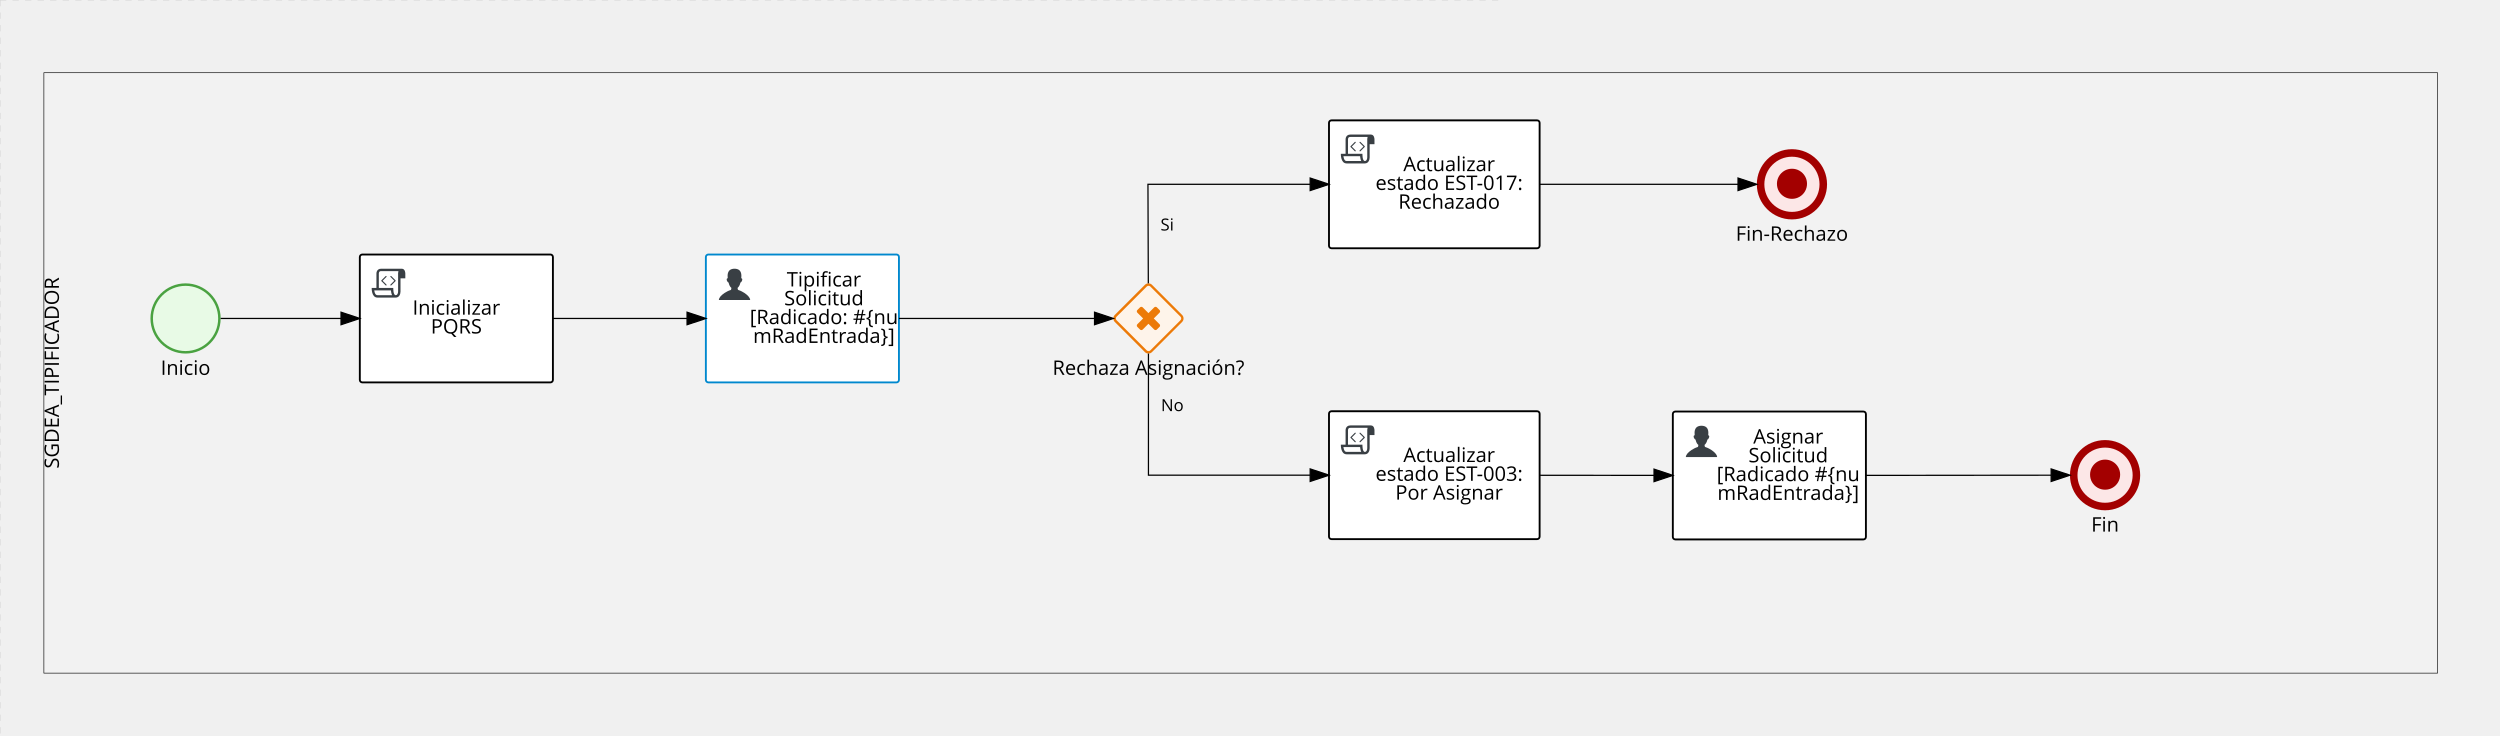
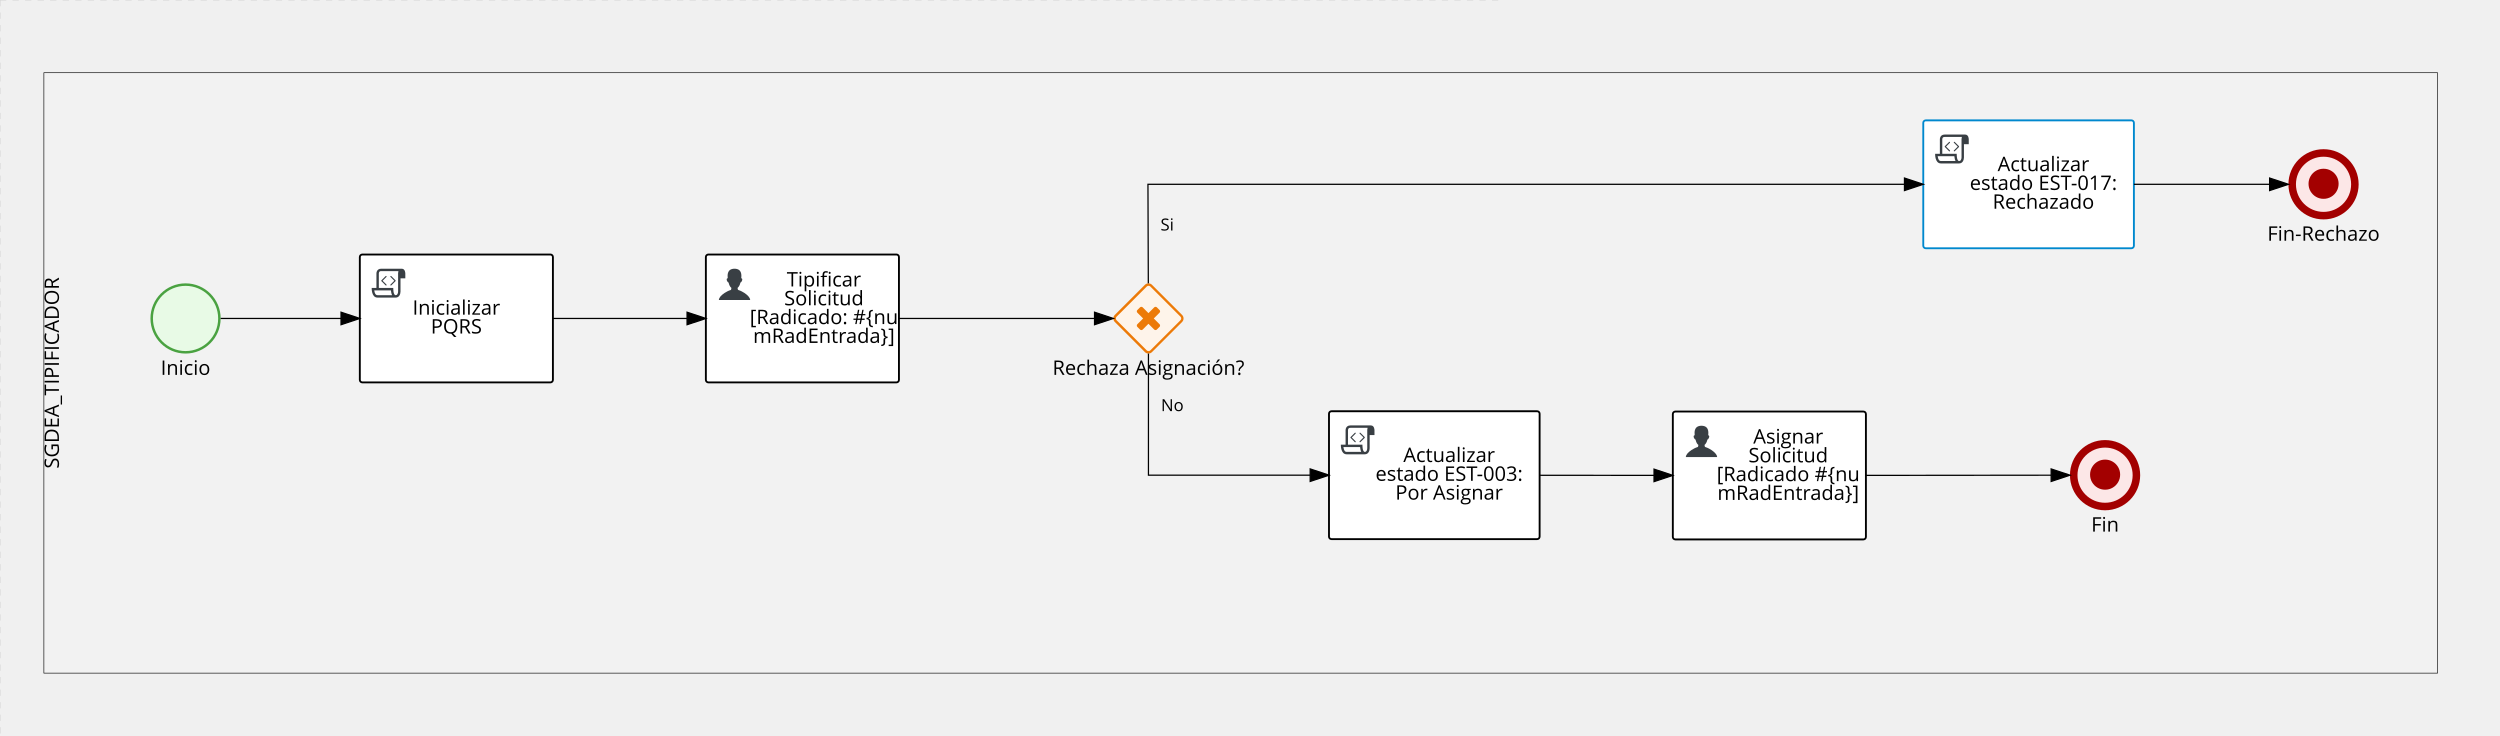
<svg xmlns="http://www.w3.org/2000/svg" version="1.1" width="1994" height="587" viewBox="0 0 1994 587">
  <defs />
  <g transform="matrix(1,0,0,1,0,0)">
    <g>
      <g>
        <g>
          <path fill="none" stroke="#d3d3d3" paint-order="fill stroke markers" d=" M 0 0 L 1200 0" stroke-miterlimit="10" stroke-opacity="0.8" stroke-dasharray="5" />
        </g>
        <g>
          <path fill="none" stroke="#d3d3d3" paint-order="fill stroke markers" d=" M 0 0 L 0 800" stroke-miterlimit="10" stroke-opacity="0.8" stroke-dasharray="5" />
        </g>
      </g>
      <g id="_7D6C44BD-B193-4B38-BBB4-1FC5B1ABE8BF" bpmn2nodeid="_7D6C44BD-B193-4B38-BBB4-1FC5B1ABE8BF" transform="matrix(1,0,0,1,35,58)">
        <g>
          <path fill="none" stroke="none" />
        </g>
        <g transform="matrix(1,0,0,1,0,0)">
          <path fill="#f2f2f2" stroke="none" id="_7D6C44BD-B193-4B38-BBB4-1FC5B1ABE8BF?shapeType=BACKGROUND" paint-order="stroke fill markers" d=" M 0 0 L 1909.167 0 L 1909.167 478.889 L 0 478.889 L 0 0 Z Z" />
        </g>
        <g transform="matrix(1,0,0,1,0,0)">
-           <path fill="none" stroke="#000000" id="_7D6C44BD-B193-4B38-BBB4-1FC5B1ABE8BF?shapeType=BORDER&amp;renderType=STROKE" paint-order="fill stroke markers" d=" M 0 0 L 1909.167 0 L 1909.167 478.889 L 0 478.889 L 0 0 Z Z" stroke-miterlimit="10" stroke-width="0.5" stroke-dasharray="" />
+           <path fill="none" stroke="rgb(0,0,0)" id="_7D6C44BD-B193-4B38-BBB4-1FC5B1ABE8BF?shapeType=BORDER&amp;renderType=STROKE" paint-order="fill stroke markers" d=" M 0 0 L 1909.167 0 L 1909.167 478.889 L 0 478.889 L 0 0 Z Z" stroke-miterlimit="10" stroke-width="0.5" stroke-dasharray="" />
        </g>
        <g transform="matrix(-1.8369701987210297e-16,-1,1,-1.8369701987210297e-16,0,315.7687)">
          <text fill="#000000" stroke="none" font-family="Open Sans" font-size="12pt" font-style="normal" font-weight="normal" text-decoration="normal" x="76.324" y="12" text-anchor="middle" dominant-baseline="alphabetic">SGDEA_TIPIFICADOR</text>
        </g>
        <g id="_5B2E26A1-1B2F-4E1D-A101-D683A99B4B79" bpmn2nodeid="_5B2E26A1-1B2F-4E1D-A101-D683A99B4B79" transform="matrix(1,0,0,1,85,168)">
          <g>
            <path fill="none" stroke="none" />
          </g>
          <g transform="matrix(0.125,0,0,0.125,0,0)">
            <g transform="matrix(1,0,0,1,0,0)">
              <path fill="#e8fae6" stroke="none" id="_5B2E26A1-1B2F-4E1D-A101-D683A99B4B79?shapeType=BACKGROUND" paint-order="stroke fill markers" d=" M 0 0 M 444 224 C 444 263.9 434.2 300.8 414.4 334.5 C 394.7 368.2 368 394.9 334.4 414.5 C 300.8 434.1 263.9 444 224 444 C 184.1 444 147.2 434.2 113.5 414.4 C 79.8 394.7 53.1 368 33.5 334.4 C 13.9 300.8 4 263.9 4 224 C 4 184.1 13.8 147.2 33.6 113.5 C 53.4 79.8 80.1 53.1 113.6 33.5 C 147.1 13.9 184.1 4 224 4 C 263.9 4 300.8 13.8 334.5 33.6 C 368.2 53.4 394.9 80.1 414.5 113.6 C 434.1 147.1 444 184.1 444 224 Z" />
            </g>
            <g>
              <g transform="matrix(1,0,0,1,0,0)">
                <g transform="matrix(1,0,0,1,0,0)">
                  <path fill="#4aa241" stroke="none" id="_5B2E26A1-1B2F-4E1D-A101-D683A99B4B79?shapeType=BORDER&amp;renderType=FILL" paint-order="stroke fill markers" d=" M 0 0 M 224 0 C 100.3 0 0 100.3 0 224 C 0 347.7 100.3 448 224 448 C 347.7 448 448 347.7 448 224 C 448 100.3 347.7 0 224 0 Z M 0 0 M 224 432 C 109.1 432 16 338.9 16 224 C 16 109.1 109.1 16 224 16 C 338.9 16 432 109.1 432 224 C 432 338.9 338.9 432 224 432 Z" />
                </g>
              </g>
            </g>
          </g>
          <g transform="matrix(1,0,0,1,8.171875,61)">
            <text fill="#000000" stroke="none" font-family="Open Sans" font-size="12pt" font-style="normal" font-weight="normal" text-decoration="normal" x="19.828" y="12" text-anchor="middle" dominant-baseline="alphabetic">Inicio</text>
          </g>
        </g>
        <g id="_96A6BE11-6683-4144-AD30-0161315F08E6" bpmn2nodeid="_96A6BE11-6683-4144-AD30-0161315F08E6" transform="matrix(1,0,0,1,853,168)">
          <g>
            <path fill="none" stroke="none" />
          </g>
          <g transform="matrix(0.125,0,0,0.125,0,0)">
            <g transform="matrix(1,0,0,1,0,0)">
              <path fill="#fef4ea" stroke="none" id="_96A6BE11-6683-4144-AD30-0161315F08E6?shapeType=BACKGROUND" paint-order="stroke fill markers" d=" M 0 0 M 224.4 4.3 C 216.4 4.3 208.4 7.3 202.3 13.4 L 13.5 202.2 C 1.3 214.4 1.3 234.2 13.5 246.4 L 202.2 435.1 C 208.3 441.2 216.4 444.2 224.3 444.2 C 232.2 444.2 240.3 441.2 246.4 435.1 L 435.1 246.4 C 447.3 234.2 447.3 214.4 435.1 202.2 L 246.5 13.4 C 240.4 7.3 232.4 4.3 224.4 4.3 L 224.4 4.3 Z" />
            </g>
            <g>
              <g transform="matrix(1,0,0,1,0,0)">
                <g transform="matrix(1,0,0,1,0,0)">
                  <path fill="#ec7a08" stroke="none" id="_96A6BE11-6683-4144-AD30-0161315F08E6?shapeType=BORDER&amp;renderType=FILL" paint-order="stroke fill markers" d=" M 0 0 M 20.8 212.7 L 213.3 20.2 C 219.6 13.9 229.7 13.9 235.9 20.2 L 428.4 212.7 C 434.7 219 434.7 229.1 428.4 235.3 L 235.9 427.8 C 229.6 434.1 219.5 434.1 213.3 427.8 L 20.8 235.3 C 14.5 229.1 14.5 218.9 20.8 212.7 L 20.8 212.7 Z M 0 0 M 0 224 C 0 232.1 3.1 240.3 9.3 246.5 L 201.5 438.7 C 213.9 451.1 234.1 451.1 246.5 438.7 L 438.7 246.5 C 444.9 240.3 448 232.1 448 224 C 448 215.9 444.9 207.7 438.7 201.5 L 246.5 9.3 C 234.1 -3.1 213.9 -3.1 201.5 9.3 L 9.3 201.5 C 3.1 207.7 0 215.9 0 224 L 0 224 Z" />
                </g>
              </g>
            </g>
            <g>
              <g transform="matrix(1,0,0,1,0,0)">
                <g transform="matrix(1,0,0,1,0,0)">
                  <path fill="#ec7a08" stroke="none" id="_96A6BE11-6683-4144-AD30-0161315F08E6_exclusive" paint-order="stroke fill markers" d=" M 0 0 M 298.2 269.2 C 298.2 272.6 297.1 275.3 294.7 277.7 L 277.7 294.7 C 275.3 297.1 272.6 298.2 269.2 298.2 C 265.8 298.2 263.1 297.1 260.7 294.7 L 224 258 L 187.2 294.8 C 184.8 297.2 182.1 298.3 178.7 298.3 C 175.3 298.3 172.6 297.2 170.2 294.8 L 153.2 277.8 C 150.8 275.4 149.7 272.7 149.7 269.3 C 149.7 265.9 150.8 263.2 153.2 260.8 L 190 224 L 153.2 187.2 C 150.8 184.8 149.7 182 149.7 178.7 C 149.7 175.3 150.8 172.5 153.2 170.2 L 170.2 153.2 C 172.6 150.8 175.3 149.7 178.7 149.7 C 182.1 149.7 184.8 150.8 187.2 153.2 L 224 190 L 260.8 153.2 C 263.2 150.8 265.9 149.7 269.3 149.7 C 272.7 149.7 275.4 150.8 277.8 153.2 L 294.8 170.2 C 297.2 172.5 298.3 175.3 298.3 178.7 C 298.3 182 297.2 184.8 294.8 187.2 L 258 224 L 294.8 260.8 C 297.1 263.1 298.2 265.9 298.2 269.2 Z" />
                </g>
              </g>
            </g>
          </g>
          <g transform="matrix(1,0,0,1,-48.52344,61)">
            <text fill="#000000" stroke="none" font-family="Open Sans" font-size="12pt" font-style="normal" font-weight="normal" text-decoration="normal" x="76.523" y="12" text-anchor="middle" dominant-baseline="alphabetic">Rechaza Asignación?</text>
          </g>
        </g>
        <g id="_C0AB89E7-C6BE-426D-BCC5-73D7086B274B" bpmn2nodeid="_C0AB89E7-C6BE-426D-BCC5-73D7086B274B" transform="matrix(1,0,0,1,1299.25,270.25)">
          <g>
            <path fill="none" stroke="none" />
          </g>
          <g transform="matrix(1,0,0,1,0,0)">
            <path fill="#ffffff" stroke="none" id="_C0AB89E7-C6BE-426D-BCC5-73D7086B274B?shapeType=BACKGROUND" paint-order="stroke fill markers" d=" M 2 0 L 152 0 L 152 0 A 2 2 0 0 1 154 2 L 154 100 L 154 100 A 2 2 0 0 1 152 102 L 2 102 L 2 102 A 2 2 0 0 1 0 100 L 0 2 L 0 2 A 2 2 0 0 1 2 0 Z" />
          </g>
          <g transform="matrix(1,0,0,1,0,0)">
            <path fill="none" stroke="#000000" id="_C0AB89E7-C6BE-426D-BCC5-73D7086B274B?shapeType=BORDER&amp;renderType=STROKE" paint-order="fill stroke markers" d=" M 2 0 L 152 0 L 152 0 A 2 2 0 0 1 154 2 L 154 100 L 154 100 A 2 2 0 0 1 152 102 L 2 102 L 2 102 A 2 2 0 0 1 0 100 L 0 2 L 0 2 A 2 2 0 0 1 2 0 Z" stroke-miterlimit="10" stroke-width="1.5" stroke-dasharray="" />
          </g>
          <g>
            <g transform="matrix(0.06,0,0,0.06,9.4,9.4)">
              <g transform="matrix(1,0,0,1,0,0)">
                <path fill="#393f44" stroke="none" id="_C0AB89E7-C6BE-426D-BCC5-73D7086B274B_task__Rp8r__WReX" paint-order="stroke fill markers" d=" M 0 0 M 16 445.21 C 16 440.869 18.784 431.129 22.001 424.217 C 35.768 394.64 77.283 359.28 129 333.084 C 144.516 325.224 157.347 319.964 167.807 317.174 C 171.932 316.074 175.729 314.414 176.525 313.363 C 178.894 310.234 180.914 302.908 181.727 294.5 L 182.5 286.5 L 178.507 283.455 C 166.303 274.146 154.284 251.678 148.04 226.5 C 145.611 216.707 145.056 215.462 142.984 215.158 C 141.703 214.97 138.083 212.243 134.939 209.099 C 123.233 197.393 116.891 177.376 121.44 166.49 C 123.002 162.751 128.155 159.01 131.75 159.004 C 134.448 159 134.471 158.603 132.914 138.788 C 130.927 113.496 134.279 92.265 143.132 74.076 C 152.232 55.38 167.569 42.882 189.049 36.66 C 210.203 30.532 237.797 30.532 258.951 36.66 C 300.042 48.563 318.958 83.806 314.955 141 C 314.32 150.075 313.624 157.788 313.409 158.14 C 313.194 158.493 314.575 159.073 316.479 159.43 C 328.929 161.766 330.986 177.018 321.496 196.621 C 316.903 206.109 309.357 214.508 304.817 215.185 C 303.023 215.453 302.293 217.146 299.943 226.5 C 296.659 239.567 294.474 245.305 287.948 257.995 C 282.491 268.606 273.035 281.109 268.108 284.229 L 264.871 286.278 L 265.518 292.889 C 266.345 301.33 268.639 309.871 270.877 312.837 C 272.067 314.415 275.002 315.79 280.063 317.139 C 291.069 320.075 303.617 325.274 321 334.102 C 369.815 358.891 410.848 393.758 425.032 422.5 C 429.07 430.682 432 440.232 432 445.21 L 432 448 L 224 448 L 16 448 L 16 445.21 Z" />
              </g>
            </g>
          </g>
          <g transform="matrix(1,0,0,1,4.04,13.68)">
            <g transform="matrix(0.04,0,0,0.04,63.36,69.12)">
              <g transform="matrix(1,0,0,1,0,0)">
                <path fill="none" stroke="none" />
              </g>
              <g transform="matrix(1,0,0,1,0,0)">
                <path fill="none" stroke="none" />
              </g>
            </g>
          </g>
          <g transform="matrix(1,0,0,1,35,13.5)">
            <text fill="#000000" stroke="none" font-family="Open Sans" font-size="12pt" font-style="normal" font-weight="normal" text-decoration="normal" x="57.043" y="12" text-anchor="middle" dominant-baseline="alphabetic">      Asignar        </text>
            <text fill="#000000" stroke="none" font-family="Open Sans" font-size="12pt" font-style="normal" font-weight="normal" text-decoration="normal" x="57.043" y="27" text-anchor="middle" dominant-baseline="alphabetic">     Solicitud       </text>
            <text fill="#000000" stroke="none" font-family="Open Sans" font-size="12pt" font-style="normal" font-weight="normal" text-decoration="normal" x="57.043" y="42" text-anchor="middle" dominant-baseline="alphabetic">[Radicado #{nu</text>
            <text fill="#000000" stroke="none" font-family="Open Sans" font-size="12pt" font-style="normal" font-weight="normal" text-decoration="normal" x="57.043" y="57" text-anchor="middle" dominant-baseline="alphabetic">mRadEntrada}]</text>
          </g>
        </g>
        <g id="_355D535D-A529-4B94-9AA8-F15CE0F0D6FE" bpmn2nodeid="_355D535D-A529-4B94-9AA8-F15CE0F0D6FE" transform="matrix(1,0,0,1,1616,293)">
          <g>
            <path fill="none" stroke="none" />
          </g>
          <g transform="matrix(0.125,0,0,0.125,0,0)">
            <g transform="matrix(1,0,0,1,0,0)">
              <path fill="#fce7e7" stroke="none" id="_355D535D-A529-4B94-9AA8-F15CE0F0D6FE?shapeType=BACKGROUND" paint-order="stroke fill markers" d=" M 0 0 M 444 224 C 444 263.9 434.2 300.8 414.4 334.5 C 394.7 368.2 368 394.9 334.4 414.5 C 300.8 434.1 263.9 444 224 444 C 184.1 444 147.2 434.2 113.5 414.4 C 79.8 394.7 53.1 368 33.5 334.4 C 13.9 300.8 4 263.9 4 224 C 4 184.1 13.8 147.2 33.6 113.5 C 53.4 79.8 80.1 53.1 113.6 33.5 C 147.1 13.9 184.1 4 224 4 C 263.9 4 300.8 13.8 334.5 33.6 C 368.2 53.4 394.9 80.1 414.5 113.6 C 434.1 147.1 444 184.1 444 224 Z" />
            </g>
            <g>
              <g transform="matrix(1,0,0,1,0,0)">
                <g transform="matrix(1,0,0,1,0,0)">
                  <path fill="#a30000" stroke="none" id="_355D535D-A529-4B94-9AA8-F15CE0F0D6FE?shapeType=BORDER&amp;renderType=FILL" paint-order="stroke fill markers" d=" M 0 0 M 224 0 C 100.3 0 0 100.3 0 224 C 0 347.7 100.3 448 224 448 C 347.7 448 448 347.7 448 224 C 448 100.3 347.7 0 224 0 Z M 0 0 M 224 400 C 126.8 400 48 321.2 48 224 C 48 126.8 126.8 48 224 48 C 321.2 48 400 126.8 400 224 C 400 321.2 321.2 400 224 400 Z" />
                </g>
              </g>
            </g>
            <g>
              <g transform="matrix(1,0,0,1,0,0)">
                <g transform="matrix(1,0,0,1,0,0)">
                  <path fill="#a30000" stroke="none" id="_355D535D-A529-4B94-9AA8-F15CE0F0D6FE_end_1_" paint-order="stroke fill markers" d=" M 0 0 M 320.2 220.7 C 320.2 238.1 315.9 254.2 307.3 268.9 C 298.7 283.6 287.1 295.3 272.4 303.8 C 257.7 312.4 241.6 316.7 224.2 316.7 C 206.8 316.7 190.7 312.4 176 303.8 C 161.3 295.2 149.7 283.6 141.1 268.9 C 132.5 254.2 128.3 238.1 128.3 220.7 C 128.3 203.3 132.6 187.2 141.2 172.5 C 149.8 157.8 161.4 146.1 176.1 137.5 C 190.8 128.9 206.9 124.7 224.3 124.7 C 241.7 124.7 257.8 129 272.5 137.6 C 287.2 146.2 298.9 157.9 307.4 172.5 C 316 187.2 320.2 203.3 320.2 220.7 Z" />
                </g>
              </g>
            </g>
          </g>
          <g transform="matrix(1,0,0,1,16.9375,61)">
            <text fill="#000000" stroke="none" font-family="Open Sans" font-size="12pt" font-style="normal" font-weight="normal" text-decoration="normal" x="11.062" y="12" text-anchor="middle" dominant-baseline="alphabetic">Fin</text>
          </g>
        </g>
        <g id="_7BDF5CAA-47C4-4FFB-9B38-FD6B1AE9D118" bpmn2nodeid="_7BDF5CAA-47C4-4FFB-9B38-FD6B1AE9D118" transform="matrix(1,0,0,1,252,145)">
          <g>
            <path fill="none" stroke="none" />
          </g>
          <g transform="matrix(1,0,0,1,0,0)">
            <path fill="#ffffff" stroke="none" id="_7BDF5CAA-47C4-4FFB-9B38-FD6B1AE9D118?shapeType=BACKGROUND" paint-order="stroke fill markers" d=" M 2 0 L 152 0 L 152 0 A 2 2 0 0 1 154 2 L 154 100 L 154 100 A 2 2 0 0 1 152 102 L 2 102 L 2 102 A 2 2 0 0 1 0 100 L 0 2 L 0 2 A 2 2 0 0 1 2 0 Z" />
          </g>
          <g transform="matrix(1,0,0,1,0,0)">
            <path fill="none" stroke="#000000" id="_7BDF5CAA-47C4-4FFB-9B38-FD6B1AE9D118?shapeType=BORDER&amp;renderType=STROKE" paint-order="fill stroke markers" d=" M 2 0 L 152 0 L 152 0 A 2 2 0 0 1 154 2 L 154 100 L 154 100 A 2 2 0 0 1 152 102 L 2 102 L 2 102 A 2 2 0 0 1 0 100 L 0 2 L 0 2 A 2 2 0 0 1 2 0 Z" stroke-miterlimit="10" stroke-width="1.5" stroke-dasharray="" />
          </g>
          <g>
            <g transform="matrix(0.06,0,0,0.06,9.4,9.4)">
              <g transform="matrix(1,0,0,1,0,0)">
                <path fill="#393f44" stroke="none" id="_7BDF5CAA-47C4-4FFB-9B38-FD6B1AE9D118_task__zJLF__xCwC" paint-order="stroke fill markers" d=" M 0 0 M 197.3 130.2 C 194.4 127.3 189.6 127.3 186.7 130.2 L 130.2 186.7 C 127.3 189.6 127.3 194.4 130.2 197.3 L 186.7 253.8 C 188.1 255.3 190.1 256 192 256 C 193.9 256 195.9 255.3 197.3 253.7 C 200.2 250.8 200.2 246 197.3 243.1 L 146.2 192 L 197.3 140.8 C 200.2 137.9 200.2 133.1 197.3 130.2 Z" />
              </g>
              <g transform="matrix(1,0,0,1,0,0)">
                <path fill="#393f44" stroke="none" id="_7BDF5CAA-47C4-4FFB-9B38-FD6B1AE9D118_task__zJLF__eBb6" paint-order="stroke fill markers" d=" M 0 0 M 261.3 130.2 C 258.4 127.3 253.6 127.3 250.7 130.2 C 247.8 133.1 247.8 137.9 250.7 140.8 L 301.8 191.9 L 250.7 243 C 247.8 245.9 247.8 250.7 250.7 253.6 C 252.1 255.3 254.1 256 256 256 C 257.9 256 259.9 255.3 261.3 253.8 L 317.8 197.3 C 320.7 194.4 320.7 189.6 317.8 186.7 L 261.3 130.2 Z" />
              </g>
              <g transform="matrix(1,0,0,1,0,0)">
                <path fill="#393f44" stroke="none" id="_7BDF5CAA-47C4-4FFB-9B38-FD6B1AE9D118_task__zJLF__4RHr" paint-order="stroke fill markers" d=" M 0 0 M 400 32 C 400 32 152.8 32 128 32 C 62 32 64 96 64 96 L 64 288 L 1 288 C 1 288 -4 416 78 416 L 320 416 C 368 416 384 368 384 336 C 384 314.2 384 224.4 384 160 L 448 160 L 448 96 C 448 96 449 32 400 32 Z M 0 0 M 78 383.9 C 68.5 383.9 61.6 381.1 55.5 374.9 C 43.4 362.4 37.5 339.6 34.9 320 L 256.9 320 C 257.1 322.7 257.3 325.4 257.6 328.2 C 260 351.6 264.7 370.1 271.9 383.9 L 78 383.9 L 78 383.9 Z M 0 0 M 352 336 C 352 345.9 349.6 360.3 342.9 371 C 337.2 380.1 330.4 384 320 384 C 285 384 288 288 288 288 L 96 288 L 96 96 L 96 95.9 L 96 95.1 C 96 90.6 97.6 78.3 104.7 71.2 C 106.5 69.4 111.9 64 128 64 L 356.5 64 C 354.4 72.8 352.8 81.8 352.2 89.9 C 352.2 90.5 352.1 91.1 352.1 91.7 C 352.1 92 352.1 92.3 352.1 92.6 C 352 94.8 352 96 352 96 L 352 160 L 352 336 Z" />
              </g>
            </g>
          </g>
          <g transform="matrix(1,0,0,1,39.97266,36)">
            <text fill="#000000" stroke="none" font-family="Open Sans" font-size="12pt" font-style="normal" font-weight="normal" text-decoration="normal" x="37.027" y="12" text-anchor="middle" dominant-baseline="alphabetic">Inicializar </text>
            <text fill="#000000" stroke="none" font-family="Open Sans" font-size="12pt" font-style="normal" font-weight="normal" text-decoration="normal" x="37.027" y="27" text-anchor="middle" dominant-baseline="alphabetic">    PQRS    </text>
          </g>
        </g>
        <g id="_FCFDF299-DD9F-4794-A478-998AC187231A" bpmn2nodeid="_FCFDF299-DD9F-4794-A478-998AC187231A" transform="matrix(1,0,0,1,1025,270)">
          <g>
            <path fill="none" stroke="none" />
          </g>
          <g transform="matrix(1,0,0,1,0,0)">
            <path fill="#ffffff" stroke="none" id="_FCFDF299-DD9F-4794-A478-998AC187231A?shapeType=BACKGROUND" paint-order="stroke fill markers" d=" M 2 0 L 166 0 L 166 0 A 2 2 0 0 1 168 2 L 168 100 L 168 100 A 2 2 0 0 1 166 102 L 2 102 L 2 102 A 2 2 0 0 1 0 100 L 0 2 L 0 2 A 2 2 0 0 1 2 0 Z" />
          </g>
          <g transform="matrix(1,0,0,1,0,0)">
            <path fill="none" stroke="#000000" id="_FCFDF299-DD9F-4794-A478-998AC187231A?shapeType=BORDER&amp;renderType=STROKE" paint-order="fill stroke markers" d=" M 2 0 L 166 0 L 166 0 A 2 2 0 0 1 168 2 L 168 100 L 168 100 A 2 2 0 0 1 166 102 L 2 102 L 2 102 A 2 2 0 0 1 0 100 L 0 2 L 0 2 A 2 2 0 0 1 2 0 Z" stroke-miterlimit="10" stroke-width="1.5" stroke-dasharray="" />
          </g>
          <g>
            <g transform="matrix(0.06,0,0,0.06,9.4,9.4)">
              <g transform="matrix(1,0,0,1,0,0)">
                <path fill="#393f44" stroke="none" id="_FCFDF299-DD9F-4794-A478-998AC187231A_task__zJLF__xCwC" paint-order="stroke fill markers" d=" M 0 0 M 197.3 130.2 C 194.4 127.3 189.6 127.3 186.7 130.2 L 130.2 186.7 C 127.3 189.6 127.3 194.4 130.2 197.3 L 186.7 253.8 C 188.1 255.3 190.1 256 192 256 C 193.9 256 195.9 255.3 197.3 253.7 C 200.2 250.8 200.2 246 197.3 243.1 L 146.2 192 L 197.3 140.8 C 200.2 137.9 200.2 133.1 197.3 130.2 Z" />
              </g>
              <g transform="matrix(1,0,0,1,0,0)">
                <path fill="#393f44" stroke="none" id="_FCFDF299-DD9F-4794-A478-998AC187231A_task__zJLF__eBb6" paint-order="stroke fill markers" d=" M 0 0 M 261.3 130.2 C 258.4 127.3 253.6 127.3 250.7 130.2 C 247.8 133.1 247.8 137.9 250.7 140.8 L 301.8 191.9 L 250.7 243 C 247.8 245.9 247.8 250.7 250.7 253.6 C 252.1 255.3 254.1 256 256 256 C 257.9 256 259.9 255.3 261.3 253.8 L 317.8 197.3 C 320.7 194.4 320.7 189.6 317.8 186.7 L 261.3 130.2 Z" />
              </g>
              <g transform="matrix(1,0,0,1,0,0)">
                <path fill="#393f44" stroke="none" id="_FCFDF299-DD9F-4794-A478-998AC187231A_task__zJLF__4RHr" paint-order="stroke fill markers" d=" M 0 0 M 400 32 C 400 32 152.8 32 128 32 C 62 32 64 96 64 96 L 64 288 L 1 288 C 1 288 -4 416 78 416 L 320 416 C 368 416 384 368 384 336 C 384 314.2 384 224.4 384 160 L 448 160 L 448 96 C 448 96 449 32 400 32 Z M 0 0 M 78 383.9 C 68.5 383.9 61.6 381.1 55.5 374.9 C 43.4 362.4 37.5 339.6 34.9 320 L 256.9 320 C 257.1 322.7 257.3 325.4 257.6 328.2 C 260 351.6 264.7 370.1 271.9 383.9 L 78 383.9 L 78 383.9 Z M 0 0 M 352 336 C 352 345.9 349.6 360.3 342.9 371 C 337.2 380.1 330.4 384 320 384 C 285 384 288 288 288 288 L 96 288 L 96 96 L 96 95.9 L 96 95.1 C 96 90.6 97.6 78.3 104.7 71.2 C 106.5 69.4 111.9 64 128 64 L 356.5 64 C 354.4 72.8 352.8 81.8 352.2 89.9 C 352.2 90.5 352.1 91.1 352.1 91.7 C 352.1 92 352.1 92.3 352.1 92.6 C 352 94.8 352 96 352 96 L 352 160 L 352 336 Z" />
              </g>
            </g>
          </g>
          <g transform="matrix(1,0,0,1,35,28.5)">
            <text fill="#000000" stroke="none" font-family="Open Sans" font-size="12pt" font-style="normal" font-weight="normal" text-decoration="normal" x="60.84" y="12" text-anchor="middle" dominant-baseline="alphabetic">     Actualizar       </text>
            <text fill="#000000" stroke="none" font-family="Open Sans" font-size="12pt" font-style="normal" font-weight="normal" text-decoration="normal" x="60.84" y="27" text-anchor="middle" dominant-baseline="alphabetic">estado EST-003: </text>
            <text fill="#000000" stroke="none" font-family="Open Sans" font-size="12pt" font-style="normal" font-weight="normal" text-decoration="normal" x="60.84" y="42" text-anchor="middle" dominant-baseline="alphabetic">    Por Asignar     </text>
          </g>
        </g>
-         <g id="_22B9B470-7E09-4875-A3A4-DF1D70F91707" bpmn2nodeid="_22B9B470-7E09-4875-A3A4-DF1D70F91707" transform="matrix(1,0,0,1,1366.25,61)">
-           <g>
-             <path fill="none" stroke="none" />
-           </g>
-           <g transform="matrix(0.125,0,0,0.125,0,0)">
-             <g transform="matrix(1,0,0,1,0,0)">
-               <path fill="#fce7e7" stroke="none" id="_22B9B470-7E09-4875-A3A4-DF1D70F91707?shapeType=BACKGROUND" paint-order="stroke fill markers" d=" M 0 0 M 444 224 C 444 263.9 434.2 300.8 414.4 334.5 C 394.7 368.2 368 394.9 334.4 414.5 C 300.8 434.1 263.9 444 224 444 C 184.1 444 147.2 434.2 113.5 414.4 C 79.8 394.7 53.1 368 33.5 334.4 C 13.9 300.8 4 263.9 4 224 C 4 184.1 13.8 147.2 33.6 113.5 C 53.4 79.8 80.1 53.1 113.6 33.5 C 147.1 13.9 184.1 4 224 4 C 263.9 4 300.8 13.8 334.5 33.6 C 368.2 53.4 394.9 80.1 414.5 113.6 C 434.1 147.1 444 184.1 444 224 Z" />
-             </g>
-             <g>
-               <g transform="matrix(1,0,0,1,0,0)">
-                 <g transform="matrix(1,0,0,1,0,0)">
-                   <path fill="#a30000" stroke="none" id="_22B9B470-7E09-4875-A3A4-DF1D70F91707?shapeType=BORDER&amp;renderType=FILL" paint-order="stroke fill markers" d=" M 0 0 M 224 0 C 100.3 0 0 100.3 0 224 C 0 347.7 100.3 448 224 448 C 347.7 448 448 347.7 448 224 C 448 100.3 347.7 0 224 0 Z M 0 0 M 224 400 C 126.8 400 48 321.2 48 224 C 48 126.8 126.8 48 224 48 C 321.2 48 400 126.8 400 224 C 400 321.2 321.2 400 224 400 Z" />
-                 </g>
-               </g>
-             </g>
-             <g>
-               <g transform="matrix(1,0,0,1,0,0)">
-                 <g transform="matrix(1,0,0,1,0,0)">
-                   <path fill="#a30000" stroke="none" id="_22B9B470-7E09-4875-A3A4-DF1D70F91707_end_1_" paint-order="stroke fill markers" d=" M 0 0 M 320.2 220.7 C 320.2 238.1 315.9 254.2 307.3 268.9 C 298.7 283.6 287.1 295.3 272.4 303.8 C 257.7 312.4 241.6 316.7 224.2 316.7 C 206.8 316.7 190.7 312.4 176 303.8 C 161.3 295.2 149.7 283.6 141.1 268.9 C 132.5 254.2 128.3 238.1 128.3 220.7 C 128.3 203.3 132.6 187.2 141.2 172.5 C 149.8 157.8 161.4 146.1 176.1 137.5 C 190.8 128.9 206.9 124.7 224.3 124.7 C 241.7 124.7 257.8 129 272.5 137.6 C 287.2 146.2 298.9 157.9 307.4 172.5 C 316 187.2 320.2 203.3 320.2 220.7 Z" />
-                 </g>
-               </g>
-             </g>
-           </g>
-           <g transform="matrix(1,0,0,1,-16.8125,61)">
-             <text fill="#000000" stroke="none" font-family="Open Sans" font-size="12pt" font-style="normal" font-weight="normal" text-decoration="normal" x="44.812" y="12" text-anchor="middle" dominant-baseline="alphabetic">Fin-Rechazo</text>
-           </g>
-         </g>
-         <g id="_7FEC1C00-4588-4853-92DF-9EBB5ADB98CC" bpmn2nodeid="_7FEC1C00-4588-4853-92DF-9EBB5ADB98CC" transform="matrix(1,0,0,1,1025,38)">
-           <g>
-             <path fill="none" stroke="none" />
-           </g>
-           <g transform="matrix(1,0,0,1,0,0)">
-             <path fill="#ffffff" stroke="none" id="_7FEC1C00-4588-4853-92DF-9EBB5ADB98CC?shapeType=BACKGROUND" paint-order="stroke fill markers" d=" M 2 0 L 166 0 L 166 0 A 2 2 0 0 1 168 2 L 168 100 L 168 100 A 2 2 0 0 1 166 102 L 2 102 L 2 102 A 2 2 0 0 1 0 100 L 0 2 L 0 2 A 2 2 0 0 1 2 0 Z" />
-           </g>
-           <g transform="matrix(1,0,0,1,0,0)">
-             <path fill="none" stroke="#000000" id="_7FEC1C00-4588-4853-92DF-9EBB5ADB98CC?shapeType=BORDER&amp;renderType=STROKE" paint-order="fill stroke markers" d=" M 2 0 L 166 0 L 166 0 A 2 2 0 0 1 168 2 L 168 100 L 168 100 A 2 2 0 0 1 166 102 L 2 102 L 2 102 A 2 2 0 0 1 0 100 L 0 2 L 0 2 A 2 2 0 0 1 2 0 Z" stroke-miterlimit="10" stroke-width="1.5" stroke-dasharray="" />
-           </g>
-           <g>
-             <g transform="matrix(0.06,0,0,0.06,9.4,9.4)">
-               <g transform="matrix(1,0,0,1,0,0)">
-                 <path fill="#393f44" stroke="none" id="_7FEC1C00-4588-4853-92DF-9EBB5ADB98CC_task__zJLF__xCwC" paint-order="stroke fill markers" d=" M 0 0 M 197.3 130.2 C 194.4 127.3 189.6 127.3 186.7 130.2 L 130.2 186.7 C 127.3 189.6 127.3 194.4 130.2 197.3 L 186.7 253.8 C 188.1 255.3 190.1 256 192 256 C 193.9 256 195.9 255.3 197.3 253.7 C 200.2 250.8 200.2 246 197.3 243.1 L 146.2 192 L 197.3 140.8 C 200.2 137.9 200.2 133.1 197.3 130.2 Z" />
-               </g>
-               <g transform="matrix(1,0,0,1,0,0)">
-                 <path fill="#393f44" stroke="none" id="_7FEC1C00-4588-4853-92DF-9EBB5ADB98CC_task__zJLF__eBb6" paint-order="stroke fill markers" d=" M 0 0 M 261.3 130.2 C 258.4 127.3 253.6 127.3 250.7 130.2 C 247.8 133.1 247.8 137.9 250.7 140.8 L 301.8 191.9 L 250.7 243 C 247.8 245.9 247.8 250.7 250.7 253.6 C 252.1 255.3 254.1 256 256 256 C 257.9 256 259.9 255.3 261.3 253.8 L 317.8 197.3 C 320.7 194.4 320.7 189.6 317.8 186.7 L 261.3 130.2 Z" />
-               </g>
-               <g transform="matrix(1,0,0,1,0,0)">
-                 <path fill="#393f44" stroke="none" id="_7FEC1C00-4588-4853-92DF-9EBB5ADB98CC_task__zJLF__4RHr" paint-order="stroke fill markers" d=" M 0 0 M 400 32 C 400 32 152.8 32 128 32 C 62 32 64 96 64 96 L 64 288 L 1 288 C 1 288 -4 416 78 416 L 320 416 C 368 416 384 368 384 336 C 384 314.2 384 224.4 384 160 L 448 160 L 448 96 C 448 96 449 32 400 32 Z M 0 0 M 78 383.9 C 68.5 383.9 61.6 381.1 55.5 374.9 C 43.4 362.4 37.5 339.6 34.9 320 L 256.9 320 C 257.1 322.7 257.3 325.4 257.6 328.2 C 260 351.6 264.7 370.1 271.9 383.9 L 78 383.9 L 78 383.9 Z M 0 0 M 352 336 C 352 345.9 349.6 360.3 342.9 371 C 337.2 380.1 330.4 384 320 384 C 285 384 288 288 288 288 L 96 288 L 96 96 L 96 95.9 L 96 95.1 C 96 90.6 97.6 78.3 104.7 71.2 C 106.5 69.4 111.9 64 128 64 L 356.5 64 C 354.4 72.8 352.8 81.8 352.2 89.9 C 352.2 90.5 352.1 91.1 352.1 91.7 C 352.1 92 352.1 92.3 352.1 92.6 C 352 94.8 352 96 352 96 L 352 160 L 352 336 Z" />
-               </g>
-             </g>
-           </g>
-           <g transform="matrix(1,0,0,1,35,28.5)">
-             <text fill="#000000" stroke="none" font-family="Open Sans" font-size="12pt" font-style="normal" font-weight="normal" text-decoration="normal" x="60.84" y="12" text-anchor="middle" dominant-baseline="alphabetic">     Actualizar       </text>
-             <text fill="#000000" stroke="none" font-family="Open Sans" font-size="12pt" font-style="normal" font-weight="normal" text-decoration="normal" x="60.84" y="27" text-anchor="middle" dominant-baseline="alphabetic">estado EST-017: </text>
-             <text fill="#000000" stroke="none" font-family="Open Sans" font-size="12pt" font-style="normal" font-weight="normal" text-decoration="normal" x="60.84" y="42" text-anchor="middle" dominant-baseline="alphabetic">     Rechazado     </text>
-           </g>
-         </g>
        <g id="_A4119C14-988B-4F1F-ADA0-B65BCD090CFC" bpmn2nodeid="_A4119C14-988B-4F1F-ADA0-B65BCD090CFC" transform="matrix(1,0,0,1,528,145)">
          <g>
            <path fill="none" stroke="none" />
          </g>
          <g transform="matrix(1,0,0,1,0,0)">
            <path fill="#ffffff" stroke="none" id="_A4119C14-988B-4F1F-ADA0-B65BCD090CFC?shapeType=BACKGROUND" paint-order="stroke fill markers" d=" M 2 0 L 152 0 L 152 0 A 2 2 0 0 1 154 2 L 154 100 L 154 100 A 2 2 0 0 1 152 102 L 2 102 L 2 102 A 2 2 0 0 1 0 100 L 0 2 L 0 2 A 2 2 0 0 1 2 0 Z" />
          </g>
          <g transform="matrix(1,0,0,1,0,0)">
-             <path fill="none" stroke="rgb(0,136,206)" id="_A4119C14-988B-4F1F-ADA0-B65BCD090CFC?shapeType=BORDER&amp;renderType=STROKE" paint-order="fill stroke markers" d=" M 2 0 L 152 0 L 152 0 A 2 2 0 0 1 154 2 L 154 100 L 154 100 A 2 2 0 0 1 152 102 L 2 102 L 2 102 A 2 2 0 0 1 0 100 L 0 2 L 0 2 A 2 2 0 0 1 2 0 Z" stroke-miterlimit="10" stroke-width="1.5" stroke-dasharray="" />
+             <path fill="none" stroke="rgb(0,0,0)" id="_A4119C14-988B-4F1F-ADA0-B65BCD090CFC?shapeType=BORDER&amp;renderType=STROKE" paint-order="fill stroke markers" d=" M 2 0 L 152 0 L 152 0 A 2 2 0 0 1 154 2 L 154 100 L 154 100 A 2 2 0 0 1 152 102 L 2 102 L 2 102 A 2 2 0 0 1 0 100 L 0 2 L 0 2 A 2 2 0 0 1 2 0 Z" stroke-miterlimit="10" stroke-width="1.5" stroke-dasharray="" />
          </g>
          <g>
            <g transform="matrix(0.06,0,0,0.06,9.4,9.4)">
              <g transform="matrix(1,0,0,1,0,0)">
                <path fill="#393f44" stroke="none" id="_A4119C14-988B-4F1F-ADA0-B65BCD090CFC_task__Rp8r__WReX" paint-order="stroke fill markers" d=" M 0 0 M 16 445.21 C 16 440.869 18.784 431.129 22.001 424.217 C 35.768 394.64 77.283 359.28 129 333.084 C 144.516 325.224 157.347 319.964 167.807 317.174 C 171.932 316.074 175.729 314.414 176.525 313.363 C 178.894 310.234 180.914 302.908 181.727 294.5 L 182.5 286.5 L 178.507 283.455 C 166.303 274.146 154.284 251.678 148.04 226.5 C 145.611 216.707 145.056 215.462 142.984 215.158 C 141.703 214.97 138.083 212.243 134.939 209.099 C 123.233 197.393 116.891 177.376 121.44 166.49 C 123.002 162.751 128.155 159.01 131.75 159.004 C 134.448 159 134.471 158.603 132.914 138.788 C 130.927 113.496 134.279 92.265 143.132 74.076 C 152.232 55.38 167.569 42.882 189.049 36.66 C 210.203 30.532 237.797 30.532 258.951 36.66 C 300.042 48.563 318.958 83.806 314.955 141 C 314.32 150.075 313.624 157.788 313.409 158.14 C 313.194 158.493 314.575 159.073 316.479 159.43 C 328.929 161.766 330.986 177.018 321.496 196.621 C 316.903 206.109 309.357 214.508 304.817 215.185 C 303.023 215.453 302.293 217.146 299.943 226.5 C 296.659 239.567 294.474 245.305 287.948 257.995 C 282.491 268.606 273.035 281.109 268.108 284.229 L 264.871 286.278 L 265.518 292.889 C 266.345 301.33 268.639 309.871 270.877 312.837 C 272.067 314.415 275.002 315.79 280.063 317.139 C 291.069 320.075 303.617 325.274 321 334.102 C 369.815 358.891 410.848 393.758 425.032 422.5 C 429.07 430.682 432 440.232 432 445.21 L 432 448 L 224 448 L 16 448 L 16 445.21 Z" />
              </g>
            </g>
          </g>
          <g transform="matrix(1,0,0,1,4.04,13.68)">
            <g transform="matrix(0.04,0,0,0.04,63.36,69.12)">
              <g transform="matrix(1,0,0,1,0,0)">
                <path fill="none" stroke="none" />
              </g>
              <g transform="matrix(1,0,0,1,0,0)">
                <path fill="none" stroke="none" />
              </g>
            </g>
          </g>
          <g transform="matrix(1,0,0,1,35,13.5)">
            <text fill="#000000" stroke="none" font-family="Open Sans" font-size="12pt" font-style="normal" font-weight="normal" text-decoration="normal" x="59.172" y="12" text-anchor="middle" dominant-baseline="alphabetic">      Tipificar        </text>
            <text fill="#000000" stroke="none" font-family="Open Sans" font-size="12pt" font-style="normal" font-weight="normal" text-decoration="normal" x="59.172" y="27" text-anchor="middle" dominant-baseline="alphabetic">      Solicitud       </text>
            <text fill="#000000" stroke="none" font-family="Open Sans" font-size="12pt" font-style="normal" font-weight="normal" text-decoration="normal" x="59.172" y="42" text-anchor="middle" dominant-baseline="alphabetic">[Radicado: #{nu</text>
            <text fill="#000000" stroke="none" font-family="Open Sans" font-size="12pt" font-style="normal" font-weight="normal" text-decoration="normal" x="59.172" y="57" text-anchor="middle" dominant-baseline="alphabetic">mRadEntrada}] </text>
          </g>
        </g>
+         <g id="_22B9B470-7E09-4875-A3A4-DF1D70F91707" bpmn2nodeid="_22B9B470-7E09-4875-A3A4-DF1D70F91707" transform="matrix(1,0,0,1,1790.25,61)">
+           <g>
+             <path fill="none" stroke="none" />
+           </g>
+           <g transform="matrix(0.125,0,0,0.125,0,0)">
+             <g transform="matrix(1,0,0,1,0,0)">
+               <path fill="#fce7e7" stroke="none" id="_22B9B470-7E09-4875-A3A4-DF1D70F91707?shapeType=BACKGROUND" paint-order="stroke fill markers" d=" M 0 0 M 444 224 C 444 263.9 434.2 300.8 414.4 334.5 C 394.7 368.2 368 394.9 334.4 414.5 C 300.8 434.1 263.9 444 224 444 C 184.1 444 147.2 434.2 113.5 414.4 C 79.8 394.7 53.1 368 33.5 334.4 C 13.9 300.8 4 263.9 4 224 C 4 184.1 13.8 147.2 33.6 113.5 C 53.4 79.8 80.1 53.1 113.6 33.5 C 147.1 13.9 184.1 4 224 4 C 263.9 4 300.8 13.8 334.5 33.6 C 368.2 53.4 394.9 80.1 414.5 113.6 C 434.1 147.1 444 184.1 444 224 Z" />
+             </g>
+             <g>
+               <g transform="matrix(1,0,0,1,0,0)">
+                 <g transform="matrix(1,0,0,1,0,0)">
+                   <path fill="rgb(163,0,0)" stroke="none" id="_22B9B470-7E09-4875-A3A4-DF1D70F91707?shapeType=BORDER&amp;renderType=FILL" paint-order="stroke fill markers" d=" M 0 0 M 224 0 C 100.3 0 0 100.3 0 224 C 0 347.7 100.3 448 224 448 C 347.7 448 448 347.7 448 224 C 448 100.3 347.7 0 224 0 Z M 0 0 M 224 400 C 126.8 400 48 321.2 48 224 C 48 126.8 126.8 48 224 48 C 321.2 48 400 126.8 400 224 C 400 321.2 321.2 400 224 400 Z" />
+                 </g>
+               </g>
+             </g>
+             <g>
+               <g transform="matrix(1,0,0,1,0,0)">
+                 <g transform="matrix(1,0,0,1,0,0)">
+                   <path fill="#a30000" stroke="none" id="_22B9B470-7E09-4875-A3A4-DF1D70F91707_end_1_" paint-order="stroke fill markers" d=" M 0 0 M 320.2 220.7 C 320.2 238.1 315.9 254.2 307.3 268.9 C 298.7 283.6 287.1 295.3 272.4 303.8 C 257.7 312.4 241.6 316.7 224.2 316.7 C 206.8 316.7 190.7 312.4 176 303.8 C 161.3 295.2 149.7 283.6 141.1 268.9 C 132.5 254.2 128.3 238.1 128.3 220.7 C 128.3 203.3 132.6 187.2 141.2 172.5 C 149.8 157.8 161.4 146.1 176.1 137.5 C 190.8 128.9 206.9 124.7 224.3 124.7 C 241.7 124.7 257.8 129 272.5 137.6 C 287.2 146.2 298.9 157.9 307.4 172.5 C 316 187.2 320.2 203.3 320.2 220.7 Z" />
+                 </g>
+               </g>
+             </g>
+           </g>
+           <g transform="matrix(1,0,0,1,-16.8125,61)">
+             <text fill="#000000" stroke="none" font-family="Open Sans" font-size="12pt" font-style="normal" font-weight="normal" text-decoration="normal" x="44.812" y="12" text-anchor="middle" dominant-baseline="alphabetic">Fin-Rechazo</text>
+           </g>
+         </g>
+         <g id="_7FEC1C00-4588-4853-92DF-9EBB5ADB98CC" bpmn2nodeid="_7FEC1C00-4588-4853-92DF-9EBB5ADB98CC" transform="matrix(1,0,0,1,1499,38)">
+           <g>
+             <path fill="none" stroke="none" />
+           </g>
+           <g transform="matrix(1,0,0,1,0,0)">
+             <path fill="#ffffff" stroke="none" id="_7FEC1C00-4588-4853-92DF-9EBB5ADB98CC?shapeType=BACKGROUND" paint-order="stroke fill markers" d=" M 2 0 L 166 0 L 166 0 A 2 2 0 0 1 168 2 L 168 100 L 168 100 A 2 2 0 0 1 166 102 L 2 102 L 2 102 A 2 2 0 0 1 0 100 L 0 2 L 0 2 A 2 2 0 0 1 2 0 Z" />
+           </g>
+           <g transform="matrix(1,0,0,1,0,0)">
+             <path fill="none" stroke="rgb(0,136,206)" id="_7FEC1C00-4588-4853-92DF-9EBB5ADB98CC?shapeType=BORDER&amp;renderType=STROKE" paint-order="fill stroke markers" d=" M 2 0 L 166 0 L 166 0 A 2 2 0 0 1 168 2 L 168 100 L 168 100 A 2 2 0 0 1 166 102 L 2 102 L 2 102 A 2 2 0 0 1 0 100 L 0 2 L 0 2 A 2 2 0 0 1 2 0 Z" stroke-miterlimit="10" stroke-width="1.5" stroke-dasharray="" />
+           </g>
+           <g>
+             <g transform="matrix(0.06,0,0,0.06,9.4,9.4)">
+               <g transform="matrix(1,0,0,1,0,0)">
+                 <path fill="#393f44" stroke="none" id="_7FEC1C00-4588-4853-92DF-9EBB5ADB98CC_task__zJLF__xCwC" paint-order="stroke fill markers" d=" M 0 0 M 197.3 130.2 C 194.4 127.3 189.6 127.3 186.7 130.2 L 130.2 186.7 C 127.3 189.6 127.3 194.4 130.2 197.3 L 186.7 253.8 C 188.1 255.3 190.1 256 192 256 C 193.9 256 195.9 255.3 197.3 253.7 C 200.2 250.8 200.2 246 197.3 243.1 L 146.2 192 L 197.3 140.8 C 200.2 137.9 200.2 133.1 197.3 130.2 Z" />
+               </g>
+               <g transform="matrix(1,0,0,1,0,0)">
+                 <path fill="#393f44" stroke="none" id="_7FEC1C00-4588-4853-92DF-9EBB5ADB98CC_task__zJLF__eBb6" paint-order="stroke fill markers" d=" M 0 0 M 261.3 130.2 C 258.4 127.3 253.6 127.3 250.7 130.2 C 247.8 133.1 247.8 137.9 250.7 140.8 L 301.8 191.9 L 250.7 243 C 247.8 245.9 247.8 250.7 250.7 253.6 C 252.1 255.3 254.1 256 256 256 C 257.9 256 259.9 255.3 261.3 253.8 L 317.8 197.3 C 320.7 194.4 320.7 189.6 317.8 186.7 L 261.3 130.2 Z" />
+               </g>
+               <g transform="matrix(1,0,0,1,0,0)">
+                 <path fill="#393f44" stroke="none" id="_7FEC1C00-4588-4853-92DF-9EBB5ADB98CC_task__zJLF__4RHr" paint-order="stroke fill markers" d=" M 0 0 M 400 32 C 400 32 152.8 32 128 32 C 62 32 64 96 64 96 L 64 288 L 1 288 C 1 288 -4 416 78 416 L 320 416 C 368 416 384 368 384 336 C 384 314.2 384 224.4 384 160 L 448 160 L 448 96 C 448 96 449 32 400 32 Z M 0 0 M 78 383.9 C 68.5 383.9 61.6 381.1 55.5 374.9 C 43.4 362.4 37.5 339.6 34.9 320 L 256.9 320 C 257.1 322.7 257.3 325.4 257.6 328.2 C 260 351.6 264.7 370.1 271.9 383.9 L 78 383.9 L 78 383.9 Z M 0 0 M 352 336 C 352 345.9 349.6 360.3 342.9 371 C 337.2 380.1 330.4 384 320 384 C 285 384 288 288 288 288 L 96 288 L 96 96 L 96 95.9 L 96 95.1 C 96 90.6 97.6 78.3 104.7 71.2 C 106.5 69.4 111.9 64 128 64 L 356.5 64 C 354.4 72.8 352.8 81.8 352.2 89.9 C 352.2 90.5 352.1 91.1 352.1 91.7 C 352.1 92 352.1 92.3 352.1 92.6 C 352 94.8 352 96 352 96 L 352 160 L 352 336 Z" />
+               </g>
+             </g>
+           </g>
+           <g transform="matrix(1,0,0,1,35,28.5)">
+             <text fill="#000000" stroke="none" font-family="Open Sans" font-size="12pt" font-style="normal" font-weight="normal" text-decoration="normal" x="60.84" y="12" text-anchor="middle" dominant-baseline="alphabetic">     Actualizar       </text>
+             <text fill="#000000" stroke="none" font-family="Open Sans" font-size="12pt" font-style="normal" font-weight="normal" text-decoration="normal" x="60.84" y="27" text-anchor="middle" dominant-baseline="alphabetic">estado EST-017: </text>
+             <text fill="#000000" stroke="none" font-family="Open Sans" font-size="12pt" font-style="normal" font-weight="normal" text-decoration="normal" x="60.84" y="42" text-anchor="middle" dominant-baseline="alphabetic">     Rechazado     </text>
+           </g>
+         </g>
      </g>
      <g id="_01262823-6420-41B7-8727-0F4B2F92A982" bpmn2nodeid="_01262823-6420-41B7-8727-0F4B2F92A982">
        <g>
          <path fill="none" stroke="#000000" paint-order="fill stroke markers" d=" M 176 254 L 272 254" stroke-miterlimit="10" stroke-dasharray="" />
        </g>
        <g transform="matrix(1,0,0,1,176,254)" />
        <g transform="matrix(6.123233995736766e-17,1,-1,6.123233995736766e-17,287,249)">
          <path fill="#000000" stroke="#000000" paint-order="fill stroke markers" d=" M 10 15 L 0 15 L 5 0 Z" stroke-miterlimit="10" stroke-dasharray="" />
        </g>
        <g transform="matrix(1,0,0,1,176,244)" />
      </g>
      <g id="_D2A3D1C5-324A-4395-9964-24BCF9EEC940" bpmn2nodeid="_D2A3D1C5-324A-4395-9964-24BCF9EEC940">
        <g>
          <path fill="none" stroke="#000000" paint-order="fill stroke markers" d=" M 441 254 L 548 254" stroke-miterlimit="10" stroke-dasharray="" />
        </g>
        <g transform="matrix(1,0,0,1,441,254)" />
        <g transform="matrix(6.123233995736766e-17,1,-1,6.123233995736766e-17,563,249)">
          <path fill="#000000" stroke="#000000" paint-order="fill stroke markers" d=" M 10 15 L 0 15 L 5 0 Z" stroke-miterlimit="10" stroke-dasharray="" />
        </g>
        <g transform="matrix(1,0,0,1,441,244)" />
      </g>
      <g id="_C9B3AEFF-0F6C-43C0-8F9C-9A9571F85A7A" bpmn2nodeid="_C9B3AEFF-0F6C-43C0-8F9C-9A9571F85A7A">
        <g>
          <path fill="none" stroke="#000000" paint-order="fill stroke markers" d=" M 717 254 L 873 254" stroke-miterlimit="10" stroke-dasharray="" />
        </g>
        <g transform="matrix(1,0,0,1,717,254)" />
        <g transform="matrix(6.123233995736766e-17,1,-1,6.123233995736766e-17,888,249)">
          <path fill="#000000" stroke="#000000" paint-order="fill stroke markers" d=" M 10 15 L 0 15 L 5 0 Z" stroke-miterlimit="10" stroke-dasharray="" />
        </g>
        <g transform="matrix(1,0,0,1,717,244)" />
      </g>
      <g id="_84362F70-F183-46E9-870D-7A5B1E0BED8F" bpmn2nodeid="_84362F70-F183-46E9-870D-7A5B1E0BED8F">
        <g>
          <path fill="none" stroke="#000000" paint-order="fill stroke markers" d=" M 916 282 L 916 379 L 1045 379" stroke-miterlimit="10" stroke-dasharray="" />
        </g>
        <g transform="matrix(1,0,0,1,916,282)" />
        <g transform="matrix(6.123233995736766e-17,1,-1,6.123233995736766e-17,1060,374)">
          <path fill="#000000" stroke="#000000" paint-order="fill stroke markers" d=" M 10 15 L 0 15 L 5 0 Z" stroke-miterlimit="10" stroke-dasharray="" />
        </g>
        <g transform="matrix(1,0,0,1,926,317.5)">
          <text fill="#000000" stroke="none" font-family="Open Sans" font-size="10pt" font-style="normal" font-weight="normal" text-decoration="normal" x="0" y="10.4" text-anchor="start" dominant-baseline="alphabetic">No                       </text>
        </g>
      </g>
      <g id="_7A3C81C5-4BA6-4E20-AF16-447AA4D6CC0B" bpmn2nodeid="_7A3C81C5-4BA6-4E20-AF16-447AA4D6CC0B">
        <g>
          <path fill="none" stroke="#000000" paint-order="fill stroke markers" d=" M 1228 379.079 L 1319.25 379.164" stroke-miterlimit="10" stroke-dasharray="" />
        </g>
        <g transform="matrix(1,0,0,1,1228,379.0786)" />
        <g transform="matrix(-0.0009354533,0.9999996,-0.9999996,-0.0009354533,1334.255,374.178)">
          <path fill="#000000" stroke="#000000" paint-order="fill stroke markers" d=" M 10 15 L 0 15 L 5 0 Z" stroke-miterlimit="10" stroke-dasharray="" />
        </g>
        <g transform="matrix(1,0,0,1,1228.009,369.1283)" />
      </g>
      <g id="_7D7968A5-0188-4489-9526-7136DA0FAF01" bpmn2nodeid="_7D7968A5-0188-4489-9526-7136DA0FAF01">
        <g>
          <path fill="none" stroke="#000000" paint-order="fill stroke markers" d=" M 1488.25 379.17 L 1636 379.016" stroke-miterlimit="10" stroke-dasharray="" />
        </g>
        <g transform="matrix(1,0,0,1,1488.25,379.1697)" />
        <g transform="matrix(0.001042752,0.9999995,-0.9999995,0.001042752,1650.995,374)">
          <path fill="#000000" stroke="#000000" paint-order="fill stroke markers" d=" M 10 15 L 0 15 L 5 0 Z" stroke-miterlimit="10" stroke-dasharray="" />
        </g>
        <g transform="matrix(1,0,0,1,1488.26,369.0849)" />
-       </g>
-       <g id="_527E7798-029B-4837-B65E-5FFCEB076278" bpmn2nodeid="_527E7798-029B-4837-B65E-5FFCEB076278">
-         <g>
-           <path fill="none" stroke="#000000" paint-order="fill stroke markers" d=" M 915.897 226 L 915.606 147 L 1045 147" stroke-miterlimit="10" stroke-dasharray="" />
-         </g>
-         <g transform="matrix(1,0,0,1,915.897,226)" />
-         <g transform="matrix(6.123233995736766e-17,1,-1,6.123233995736766e-17,1060,142)">
-           <path fill="#000000" stroke="#000000" paint-order="fill stroke markers" d=" M 10 15 L 0 15 L 5 0 Z" stroke-miterlimit="10" stroke-dasharray="" />
-         </g>
-         <g transform="matrix(1,0,0,1,925.6062,173.4632)">
-           <text fill="#000000" stroke="none" font-family="Open Sans" font-size="10pt" font-style="normal" font-weight="normal" text-decoration="normal" x="0" y="10.4" text-anchor="start" dominant-baseline="alphabetic">Si                    </text>
-         </g>
-       </g>
-       <g id="_5ECE8F65-556B-44D9-84A9-F20498845A8A" bpmn2nodeid="_5ECE8F65-556B-44D9-84A9-F20498845A8A">
-         <g>
-           <path fill="none" stroke="#000000" paint-order="fill stroke markers" d=" M 1228 147 L 1386.25 147" stroke-miterlimit="10" stroke-dasharray="" />
-         </g>
-         <g transform="matrix(1,0,0,1,1228,147)" />
-         <g transform="matrix(6.123233995736766e-17,1,-1,6.123233995736766e-17,1401.25,142)">
-           <path fill="#000000" stroke="#000000" paint-order="fill stroke markers" d=" M 10 15 L 0 15 L 5 0 Z" stroke-miterlimit="10" stroke-dasharray="" />
-         </g>
-         <g transform="matrix(1,0,0,1,1228,137)" />
      </g>
      <g transform="matrix(1,0,0,1,35,58)" />
      <g transform="matrix(1,0,0,1,120,226)" />
      <g transform="matrix(1,0,0,1,888,226)" />
      <g transform="matrix(1,0,0,1,1334.25,328.25)" />
      <g transform="matrix(1,0,0,1,1651,351)" />
      <g transform="matrix(1,0,0,1,287,203)" />
      <g transform="matrix(1,0,0,1,1060,328)" />
-       <g transform="matrix(1,0,0,1,1401.25,119)" />
-       <g transform="matrix(1,0,0,1,1060,96)" />
      <g transform="matrix(1,0,0,1,563,203)" />
+       <g transform="matrix(1,0,0,1,1825.25,119)" />
+       <g id="_527E7798-029B-4837-B65E-5FFCEB076278" bpmn2nodeid="_527E7798-029B-4837-B65E-5FFCEB076278">
+         <g>
+           <path fill="none" stroke="#000000" paint-order="fill stroke markers" d=" M 915.897 226 L 915.606 147 L 1519 147" stroke-miterlimit="10" stroke-dasharray="" />
+         </g>
+         <g transform="matrix(1,0,0,1,915.897,226)" />
+         <g transform="matrix(6.123233995736766e-17,1,-1,6.123233995736766e-17,1534,142)">
+           <path fill="#000000" stroke="#000000" paint-order="fill stroke markers" d=" M 10 15 L 0 15 L 5 0 Z" stroke-miterlimit="10" stroke-dasharray="" />
+         </g>
+         <g transform="matrix(1,0,0,1,925.6062,173.4632)">
+           <text fill="#000000" stroke="none" font-family="Open Sans" font-size="10pt" font-style="normal" font-weight="normal" text-decoration="normal" x="0" y="10.4" text-anchor="start" dominant-baseline="alphabetic">Si                    </text>
+         </g>
+       </g>
+       <g id="_5ECE8F65-556B-44D9-84A9-F20498845A8A" bpmn2nodeid="_5ECE8F65-556B-44D9-84A9-F20498845A8A">
+         <g>
+           <path fill="none" stroke="#000000" paint-order="fill stroke markers" d=" M 1702 147 L 1810.25 147" stroke-miterlimit="10" stroke-dasharray="" />
+         </g>
+         <g transform="matrix(1,0,0,1,1702,147)" />
+         <g transform="matrix(6.123233995736766e-17,1,-1,6.123233995736766e-17,1825.25,142)">
+           <path fill="#000000" stroke="#000000" paint-order="fill stroke markers" d=" M 10 15 L 0 15 L 5 0 Z" stroke-miterlimit="10" stroke-dasharray="" />
+         </g>
+         <g transform="matrix(1,0,0,1,1702,137)" />
+       </g>
+       <g transform="matrix(1,0,0,1,1534,96)" />
    </g>
  </g>
</svg>
